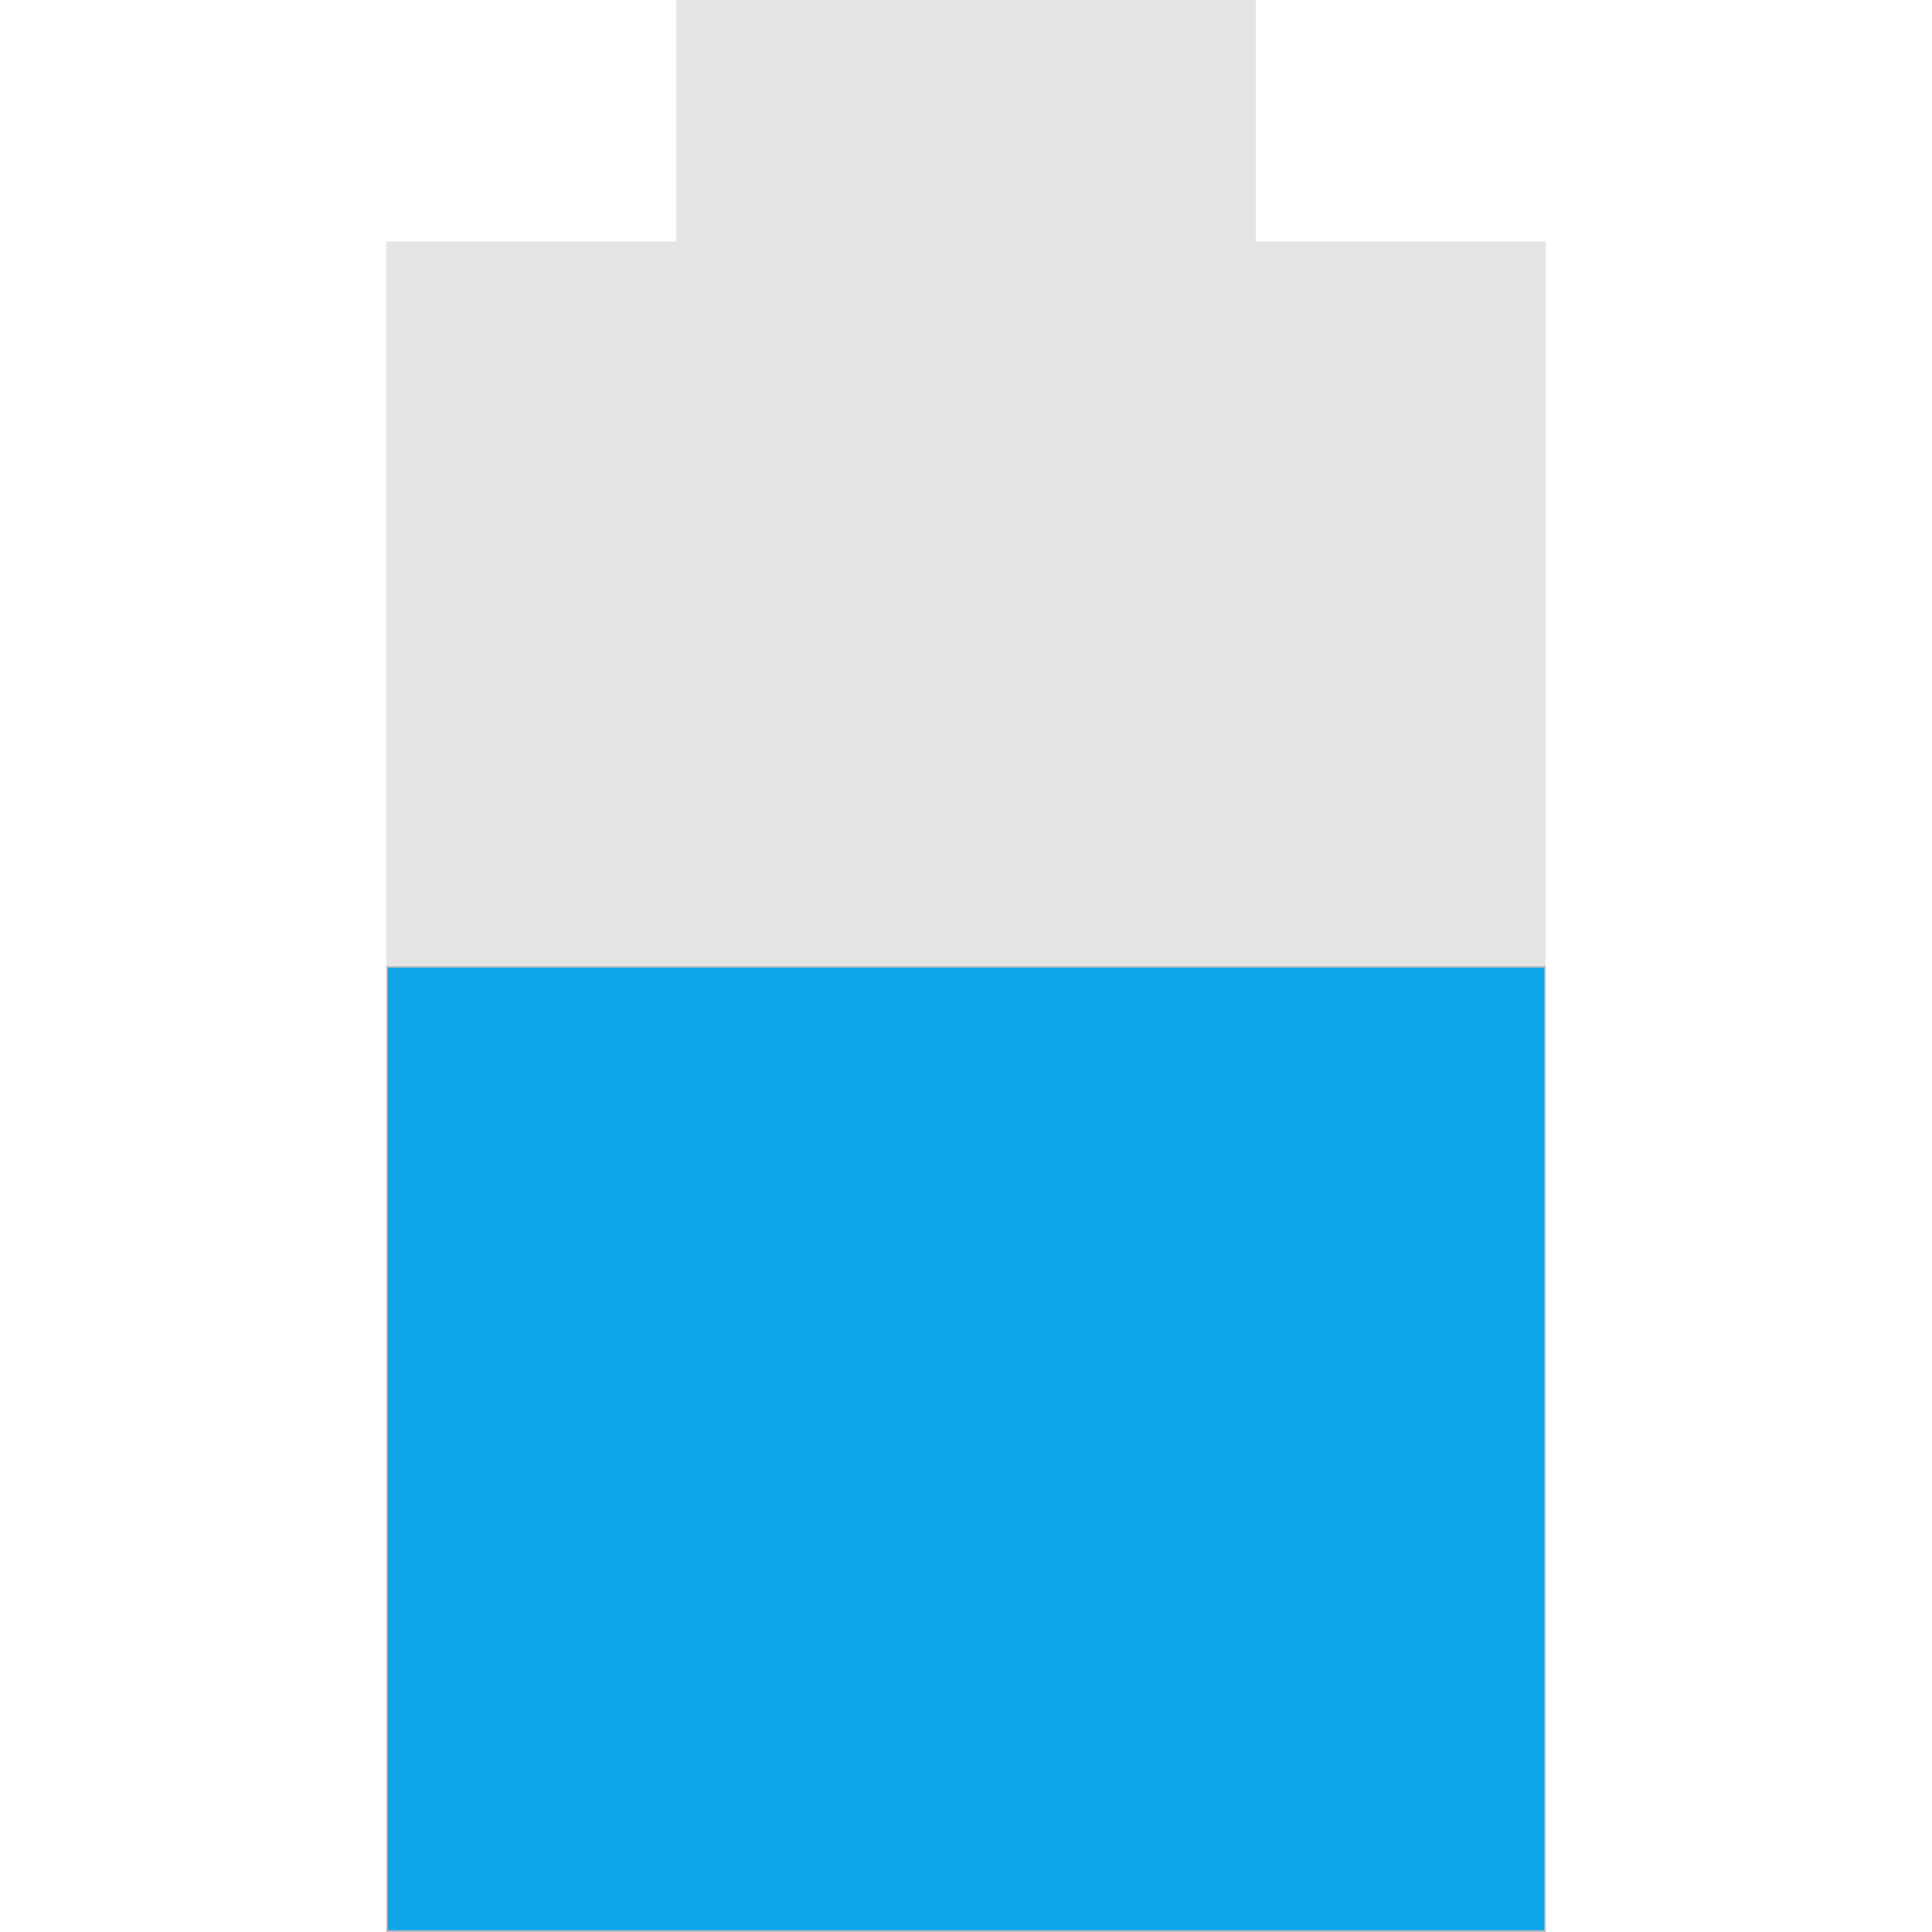
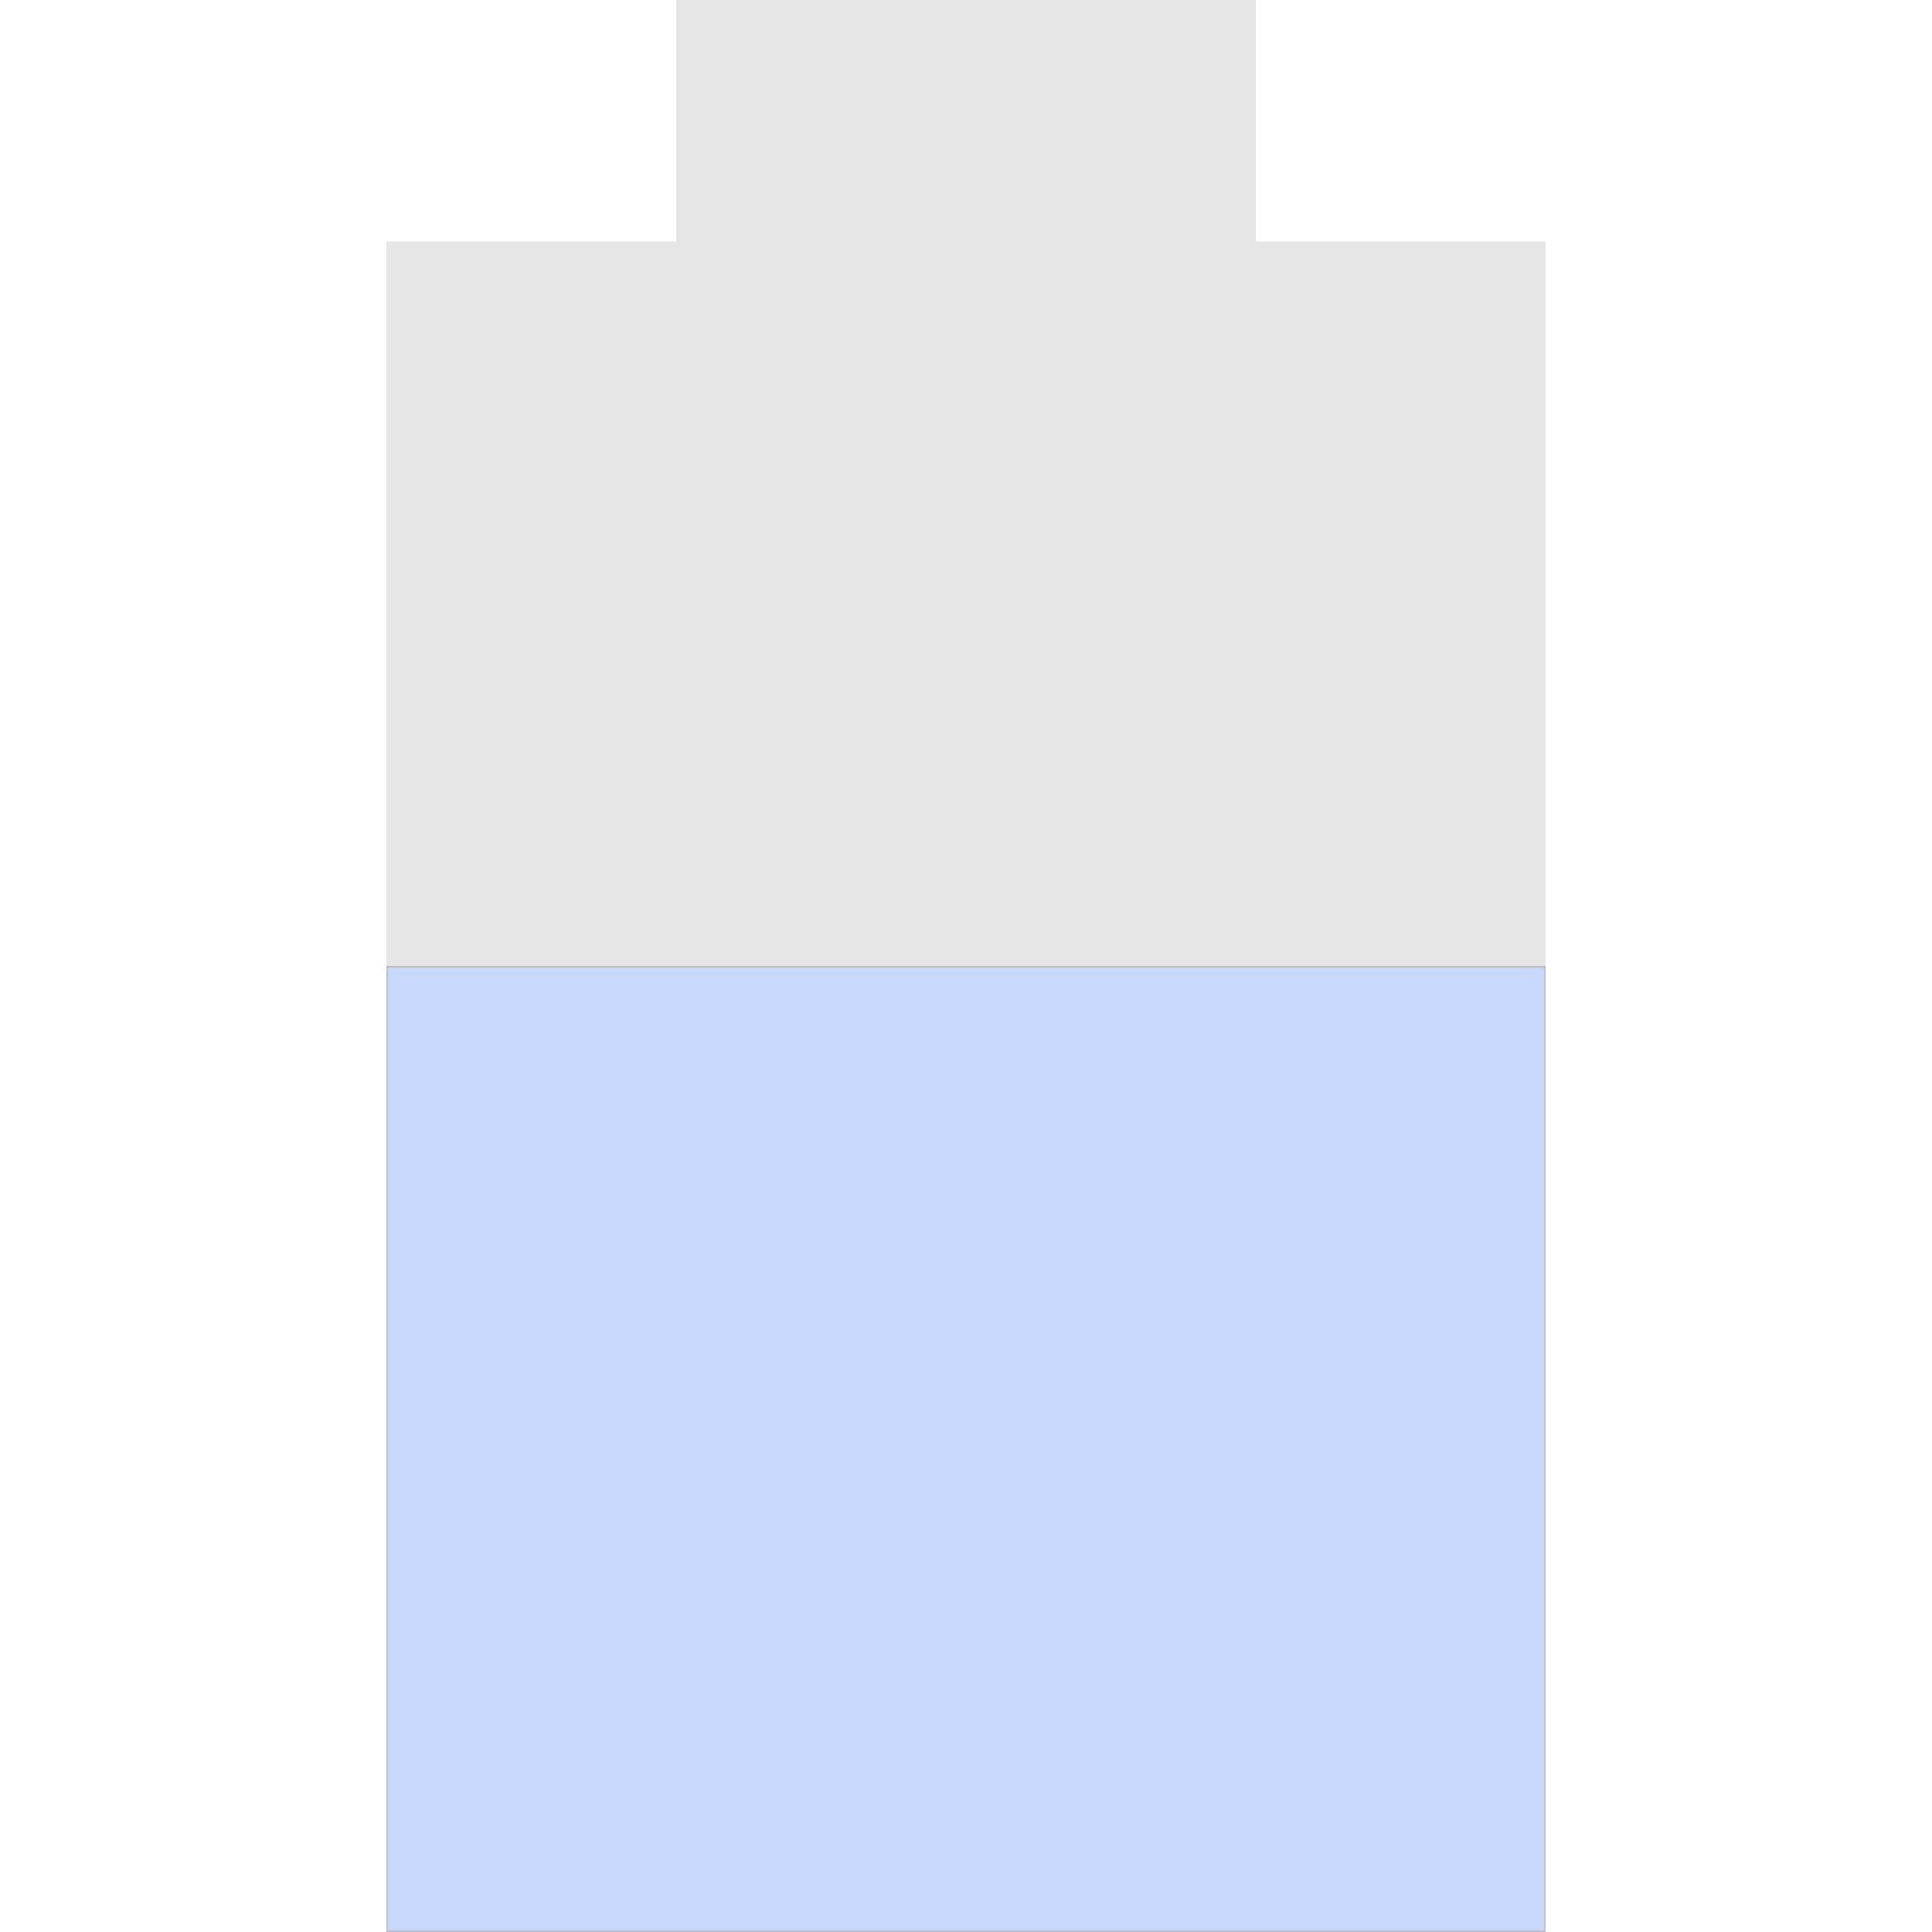
<svg xmlns="http://www.w3.org/2000/svg" viewBox="0 0 16 16" version="1.1" id="svg8">
  <defs id="defs12" />
  <g transform="translate(1.6,0) scale(0.8,1)">
    <g fill="#bebebe" id="g6">
      <path d="m5 0v2h-3v14h12v-14h-3v-2z" opacity=".4" id="path2" />
      <path d="m2 8v8h12v-8z" stroke-width=".894" id="path4" />
    </g>
-     <path style="fill:#0ea5e9;stroke-width:0.027" d="M 2.014,12 V 8.014 H 8 13.986 V 12 15.986 H 8 2.014 Z" id="path839" />
+     <path style="fill:#c8d8fc;stroke-width:0.027" d="M 2.014,12 V 8.014 H 8 13.986 V 12 15.986 H 8 2.014 Z" id="path839" />
  </g>
</svg>
